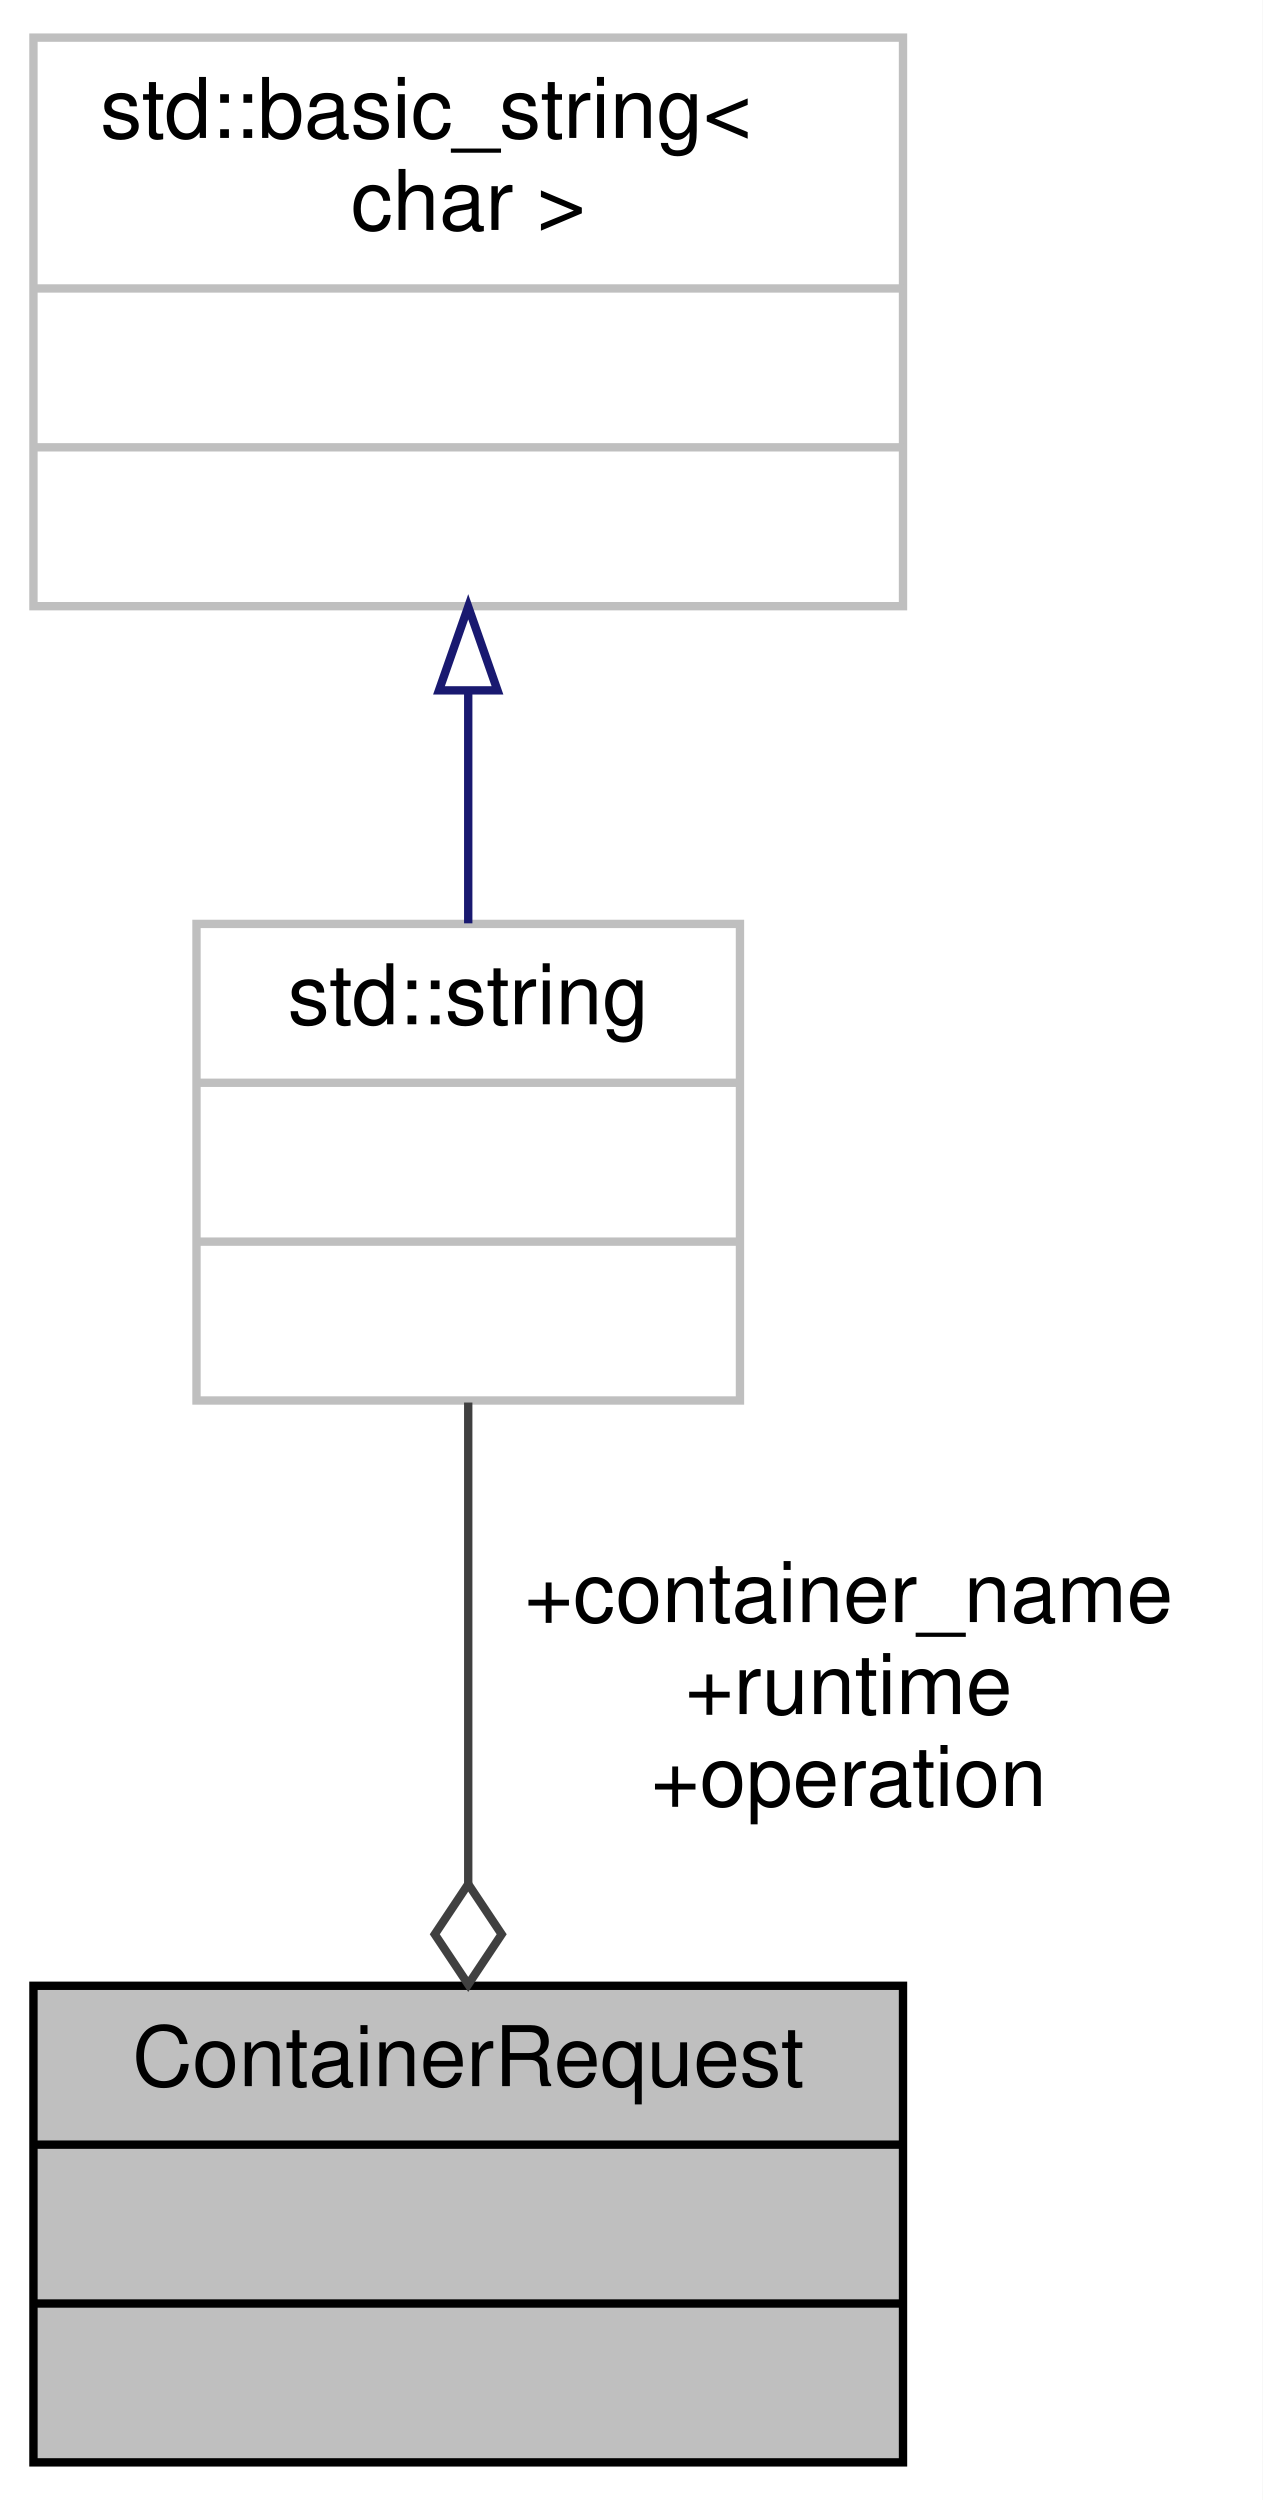
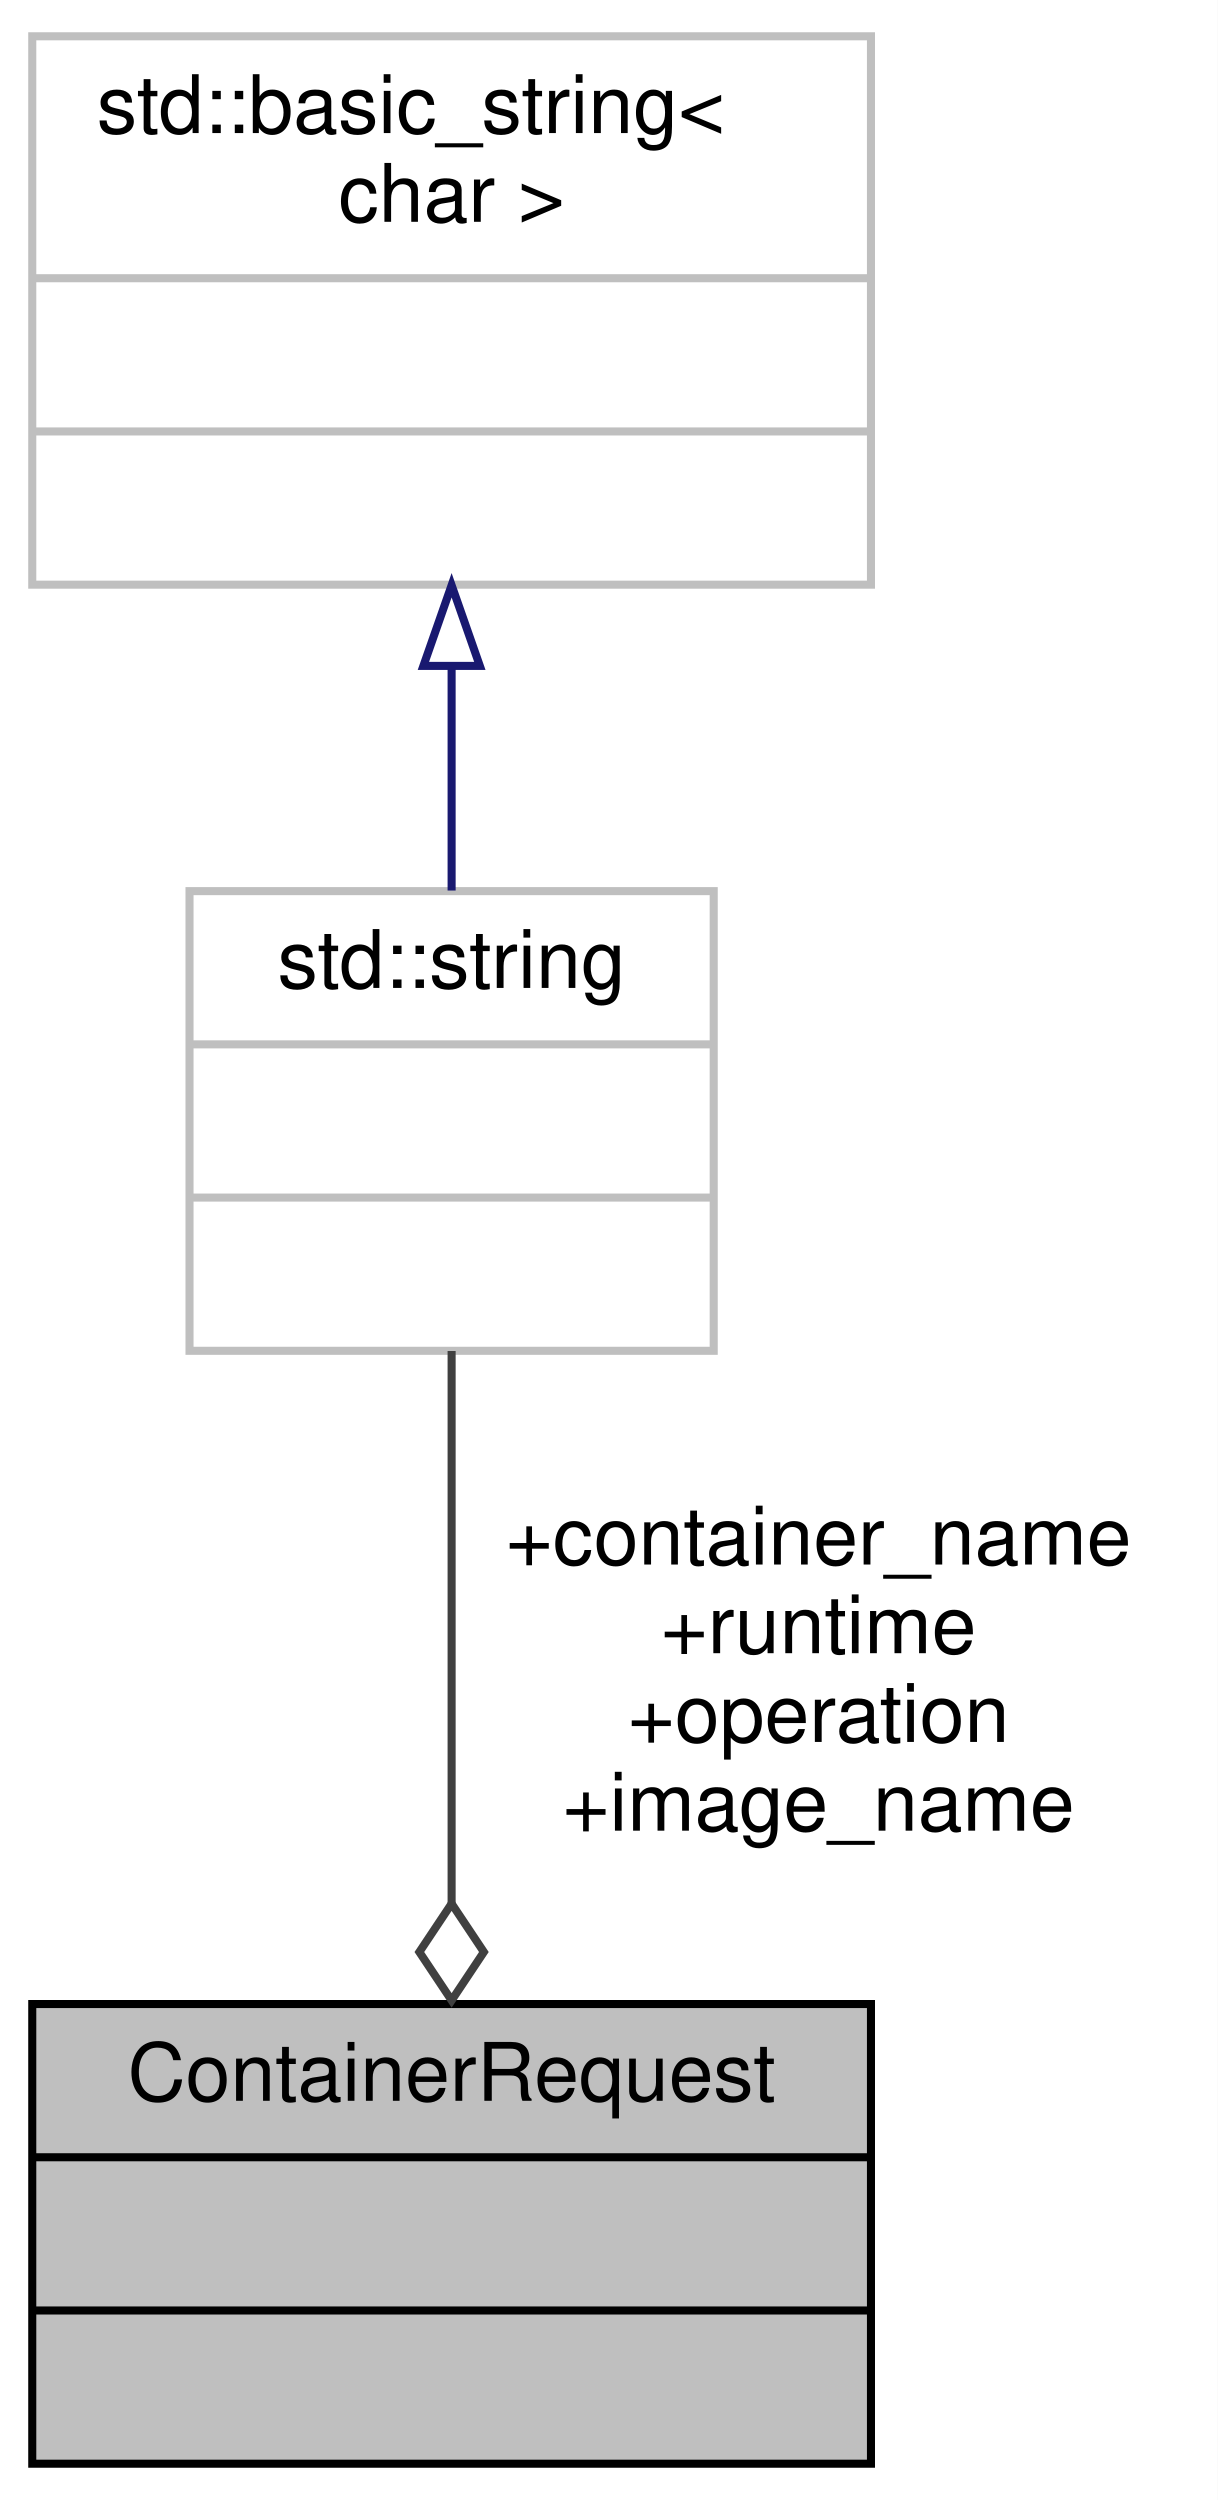
- <svg xmlns="http://www.w3.org/2000/svg" xmlns:xlink="http://www.w3.org/1999/xlink" width="151pt" height="299pt" viewBox="0.00 0.00 151.00 299.00">
-   <g id="graph0" class="graph" transform="scale(1 1) rotate(0) translate(4 295)">
-     <polygon fill="white" stroke="transparent" points="-4,4 -4,-295 147,-295 147,4 -4,4" />
+ <svg xmlns="http://www.w3.org/2000/svg" xmlns:xlink="http://www.w3.org/1999/xlink" width="151pt" height="310pt" viewBox="0.00 0.00 151.00 310.00">
+   <g id="graph0" class="graph" transform="scale(1 1) rotate(0) translate(4 306)">
+     <polygon fill="white" stroke="transparent" points="-4,4 -4,-306 147,-306 147,4 -4,4" />
    <g id="node1" class="node">
      <g id="a_node1">
        <a xlink:title="Represents a request to perform an operation on a container.">
          <polygon fill="#bfbfbf" stroke="black" points="0,-0.5 0,-57.5 104,-57.5 104,-0.5 0,-0.5" />
          <text text-anchor="middle" x="52" y="-45.5" font-family="Helvetica,sans-Serif" font-size="10.00">ContainerRequest</text>
          <polyline fill="none" stroke="black" points="0,-38.5 104,-38.5 " />
          <text text-anchor="middle" x="52" y="-26.5" font-family="Helvetica,sans-Serif" font-size="10.00"> </text>
          <polyline fill="none" stroke="black" points="0,-19.5 104,-19.5 " />
          <text text-anchor="middle" x="52" y="-7.5" font-family="Helvetica,sans-Serif" font-size="10.00"> </text>
        </a>
      </g>
    </g>
    <g id="node2" class="node">
      <g id="a_node2">
        <a xlink:title="STL class.">
-           <polygon fill="white" stroke="#bfbfbf" points="19.5,-127.5 19.5,-184.5 84.5,-184.5 84.5,-127.5 19.5,-127.5" />
-           <text text-anchor="middle" x="52" y="-172.5" font-family="Helvetica,sans-Serif" font-size="10.00">std::string</text>
-           <polyline fill="none" stroke="#bfbfbf" points="19.5,-165.5 84.5,-165.5 " />
-           <text text-anchor="middle" x="52" y="-153.5" font-family="Helvetica,sans-Serif" font-size="10.00"> </text>
-           <polyline fill="none" stroke="#bfbfbf" points="19.5,-146.5 84.5,-146.5 " />
-           <text text-anchor="middle" x="52" y="-134.5" font-family="Helvetica,sans-Serif" font-size="10.00"> </text>
+           <polygon fill="white" stroke="#bfbfbf" points="19.5,-138.5 19.5,-195.5 84.5,-195.5 84.5,-138.5 19.5,-138.5" />
+           <text text-anchor="middle" x="52" y="-183.5" font-family="Helvetica,sans-Serif" font-size="10.00">std::string</text>
+           <polyline fill="none" stroke="#bfbfbf" points="19.5,-176.5 84.5,-176.5 " />
+           <text text-anchor="middle" x="52" y="-164.5" font-family="Helvetica,sans-Serif" font-size="10.00"> </text>
+           <polyline fill="none" stroke="#bfbfbf" points="19.5,-157.5 84.5,-157.5 " />
+           <text text-anchor="middle" x="52" y="-145.5" font-family="Helvetica,sans-Serif" font-size="10.00"> </text>
        </a>
      </g>
    </g>
    <g id="edge1" class="edge">
-       <path fill="none" stroke="#404040" d="M52,-127.26C52,-110.35 52,-88.46 52,-69.73" />
-       <polygon fill="none" stroke="#404040" points="52,-69.66 48,-63.66 52,-57.66 56,-63.66 52,-69.66" />
-       <text text-anchor="middle" x="97.5" y="-101" font-family="Helvetica,sans-Serif" font-size="10.00"> +container_name</text>
-       <text text-anchor="middle" x="97.5" y="-90" font-family="Helvetica,sans-Serif" font-size="10.00">+runtime</text>
-       <text text-anchor="middle" x="97.5" y="-79" font-family="Helvetica,sans-Serif" font-size="10.00">+operation</text>
+       <path fill="none" stroke="#404040" d="M52,-138.48C52,-118.79 52,-91.99 52,-69.95" />
+       <polygon fill="none" stroke="#404040" points="52,-69.95 48,-63.95 52,-57.95 56,-63.95 52,-69.95" />
+       <text text-anchor="middle" x="97.5" y="-112" font-family="Helvetica,sans-Serif" font-size="10.00"> +container_name</text>
+       <text text-anchor="middle" x="97.5" y="-101" font-family="Helvetica,sans-Serif" font-size="10.00">+runtime</text>
+       <text text-anchor="middle" x="97.5" y="-90" font-family="Helvetica,sans-Serif" font-size="10.00">+operation</text>
+       <text text-anchor="middle" x="97.5" y="-79" font-family="Helvetica,sans-Serif" font-size="10.00">+image_name</text>
    </g>
    <g id="node3" class="node">
      <g id="a_node3">
        <a xlink:title="STL class.">
-           <polygon fill="white" stroke="#bfbfbf" points="0,-222.5 0,-290.5 104,-290.5 104,-222.5 0,-222.5" />
-           <text text-anchor="start" x="8" y="-278.5" font-family="Helvetica,sans-Serif" font-size="10.00">std::basic_string&lt;</text>
-           <text text-anchor="middle" x="52" y="-267.5" font-family="Helvetica,sans-Serif" font-size="10.00"> char &gt;</text>
-           <polyline fill="none" stroke="#bfbfbf" points="0,-260.5 104,-260.5 " />
-           <text text-anchor="middle" x="52" y="-248.5" font-family="Helvetica,sans-Serif" font-size="10.00"> </text>
-           <polyline fill="none" stroke="#bfbfbf" points="0,-241.5 104,-241.5 " />
-           <text text-anchor="middle" x="52" y="-229.5" font-family="Helvetica,sans-Serif" font-size="10.00"> </text>
+           <polygon fill="white" stroke="#bfbfbf" points="0,-233.5 0,-301.5 104,-301.5 104,-233.5 0,-233.5" />
+           <text text-anchor="start" x="8" y="-289.5" font-family="Helvetica,sans-Serif" font-size="10.00">std::basic_string&lt;</text>
+           <text text-anchor="middle" x="52" y="-278.5" font-family="Helvetica,sans-Serif" font-size="10.00"> char &gt;</text>
+           <polyline fill="none" stroke="#bfbfbf" points="0,-271.5 104,-271.5 " />
+           <text text-anchor="middle" x="52" y="-259.5" font-family="Helvetica,sans-Serif" font-size="10.00"> </text>
+           <polyline fill="none" stroke="#bfbfbf" points="0,-252.5 104,-252.5 " />
+           <text text-anchor="middle" x="52" y="-240.5" font-family="Helvetica,sans-Serif" font-size="10.00"> </text>
        </a>
      </g>
    </g>
    <g id="edge2" class="edge">
-       <path fill="none" stroke="midnightblue" d="M52,-212.38C52,-202.94 52,-193.2 52,-184.57" />
-       <polygon fill="none" stroke="midnightblue" points="48.5,-212.43 52,-222.43 55.5,-212.43 48.5,-212.43" />
+       <path fill="none" stroke="midnightblue" d="M52,-223.38C52,-213.94 52,-204.2 52,-195.57" />
+       <polygon fill="none" stroke="midnightblue" points="48.5,-223.43 52,-233.43 55.5,-223.43 48.5,-223.43" />
    </g>
  </g>
</svg>
